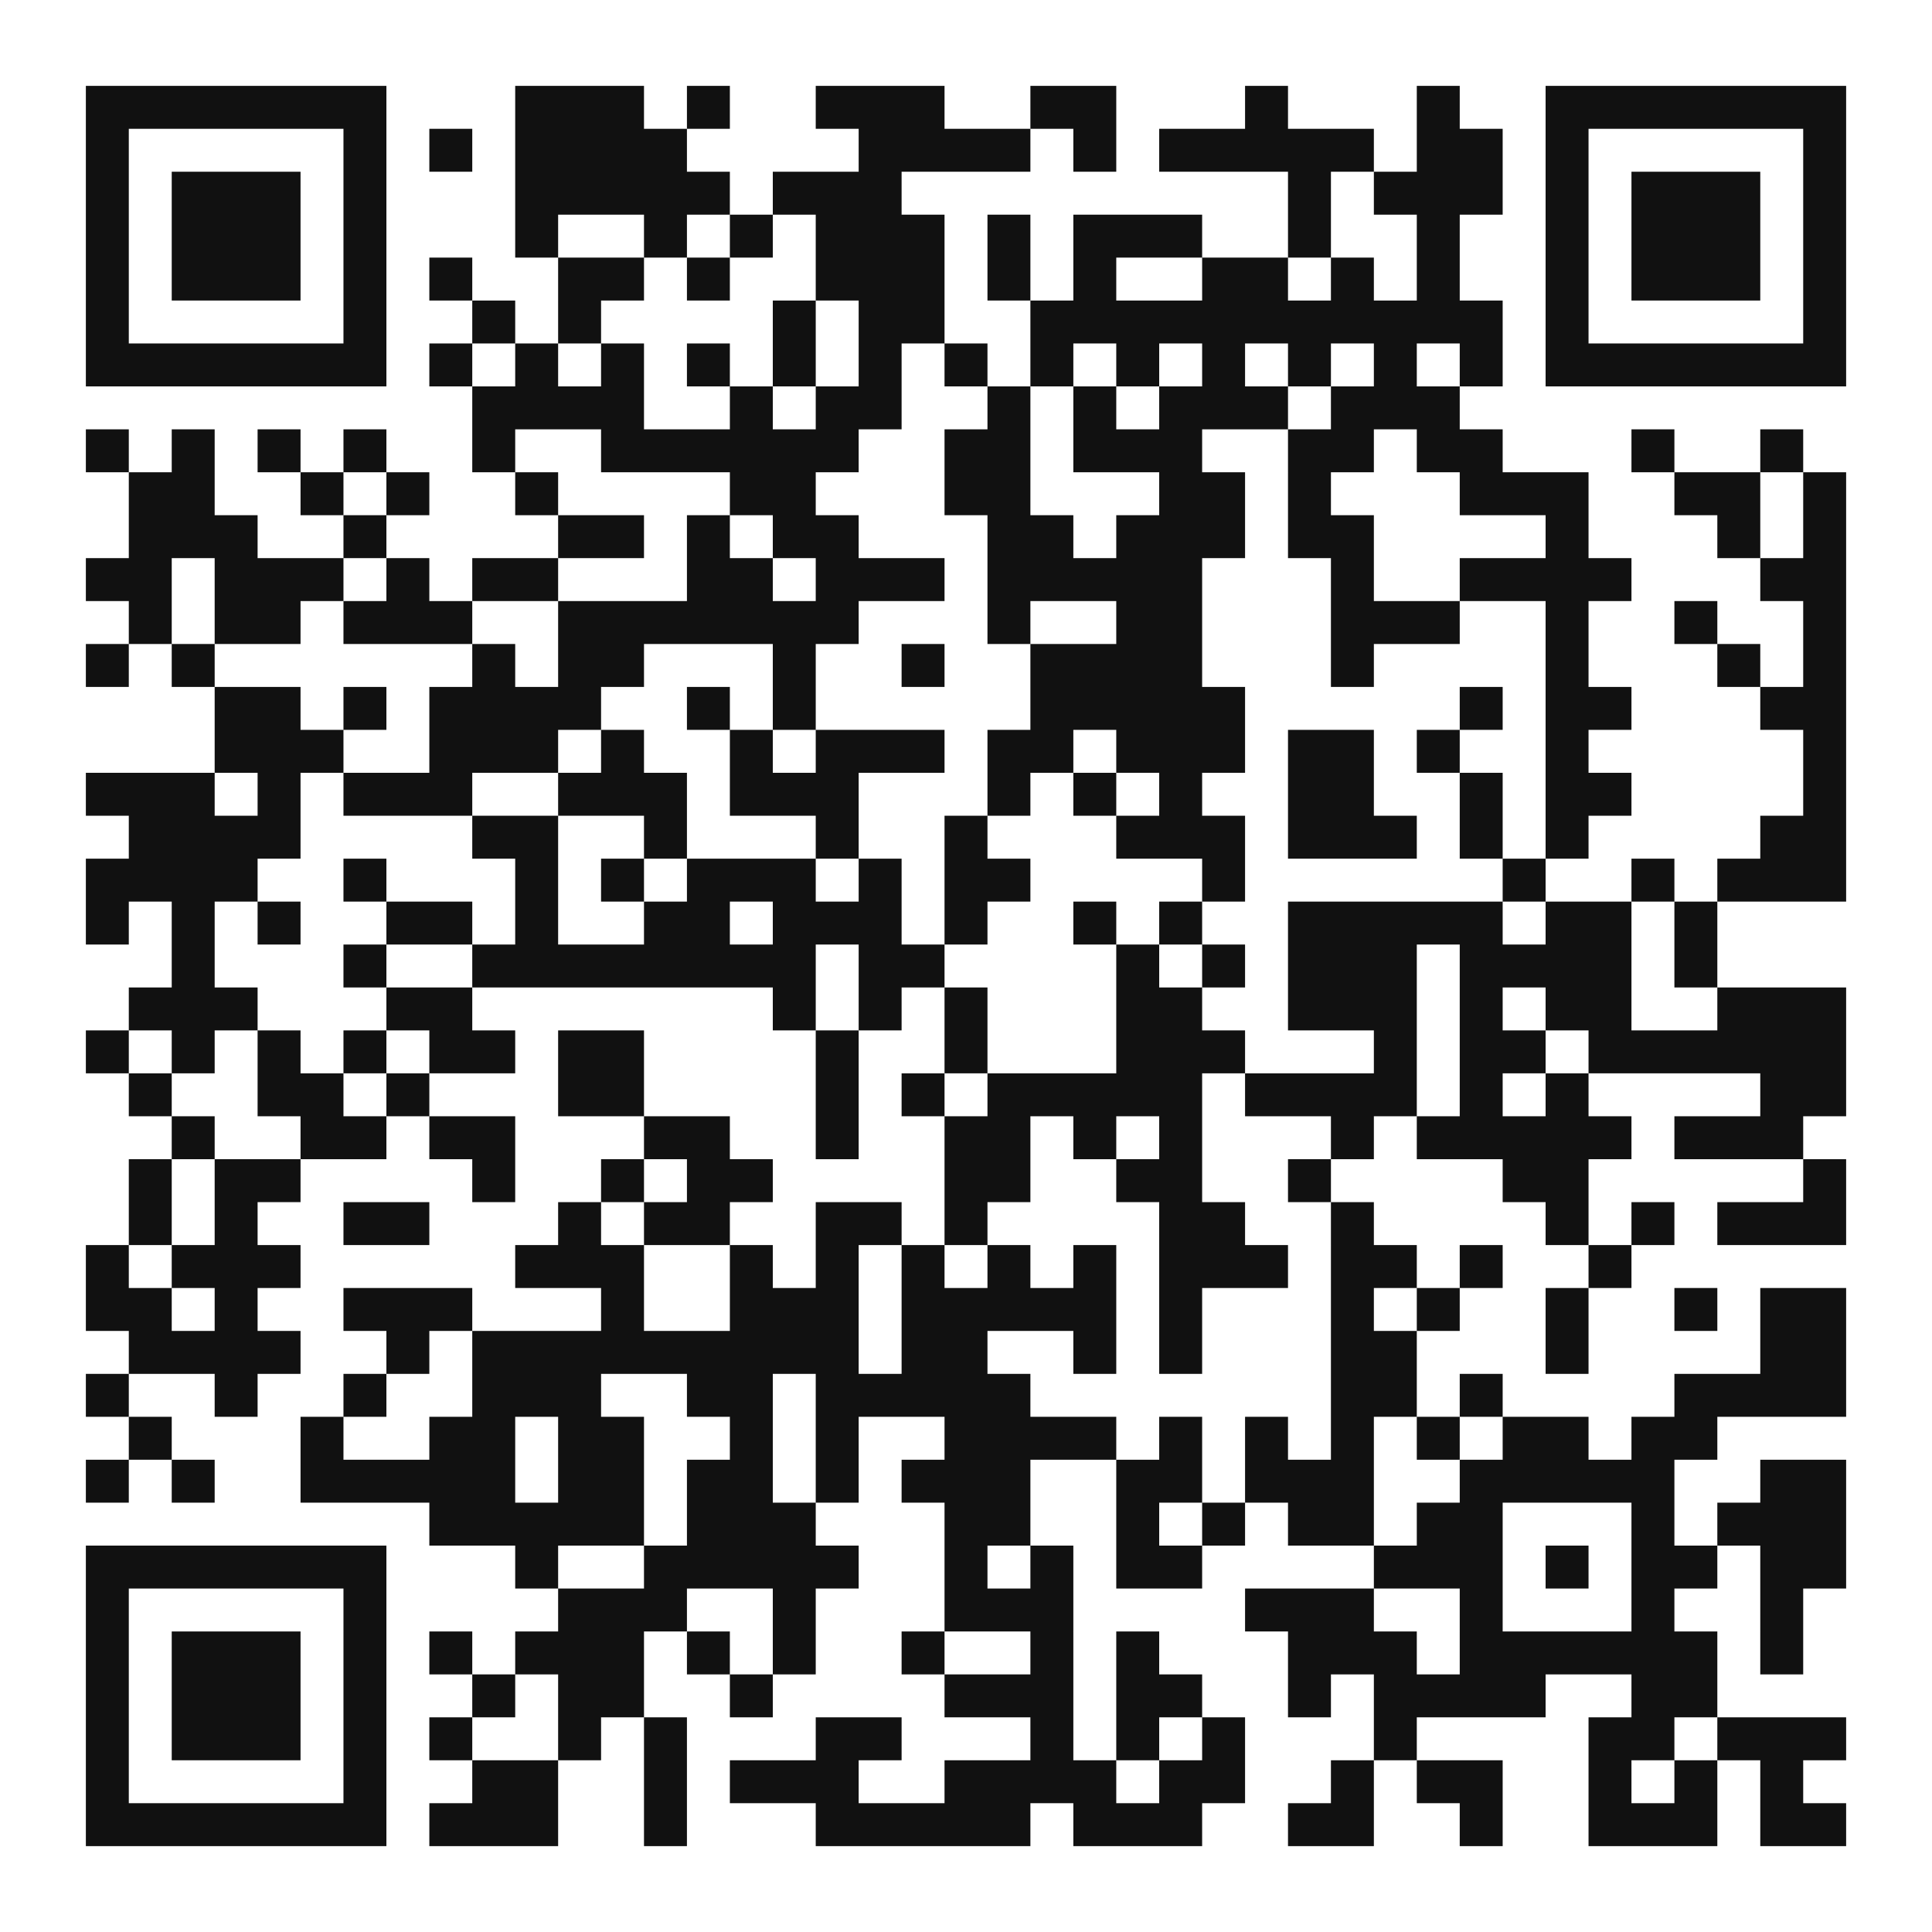
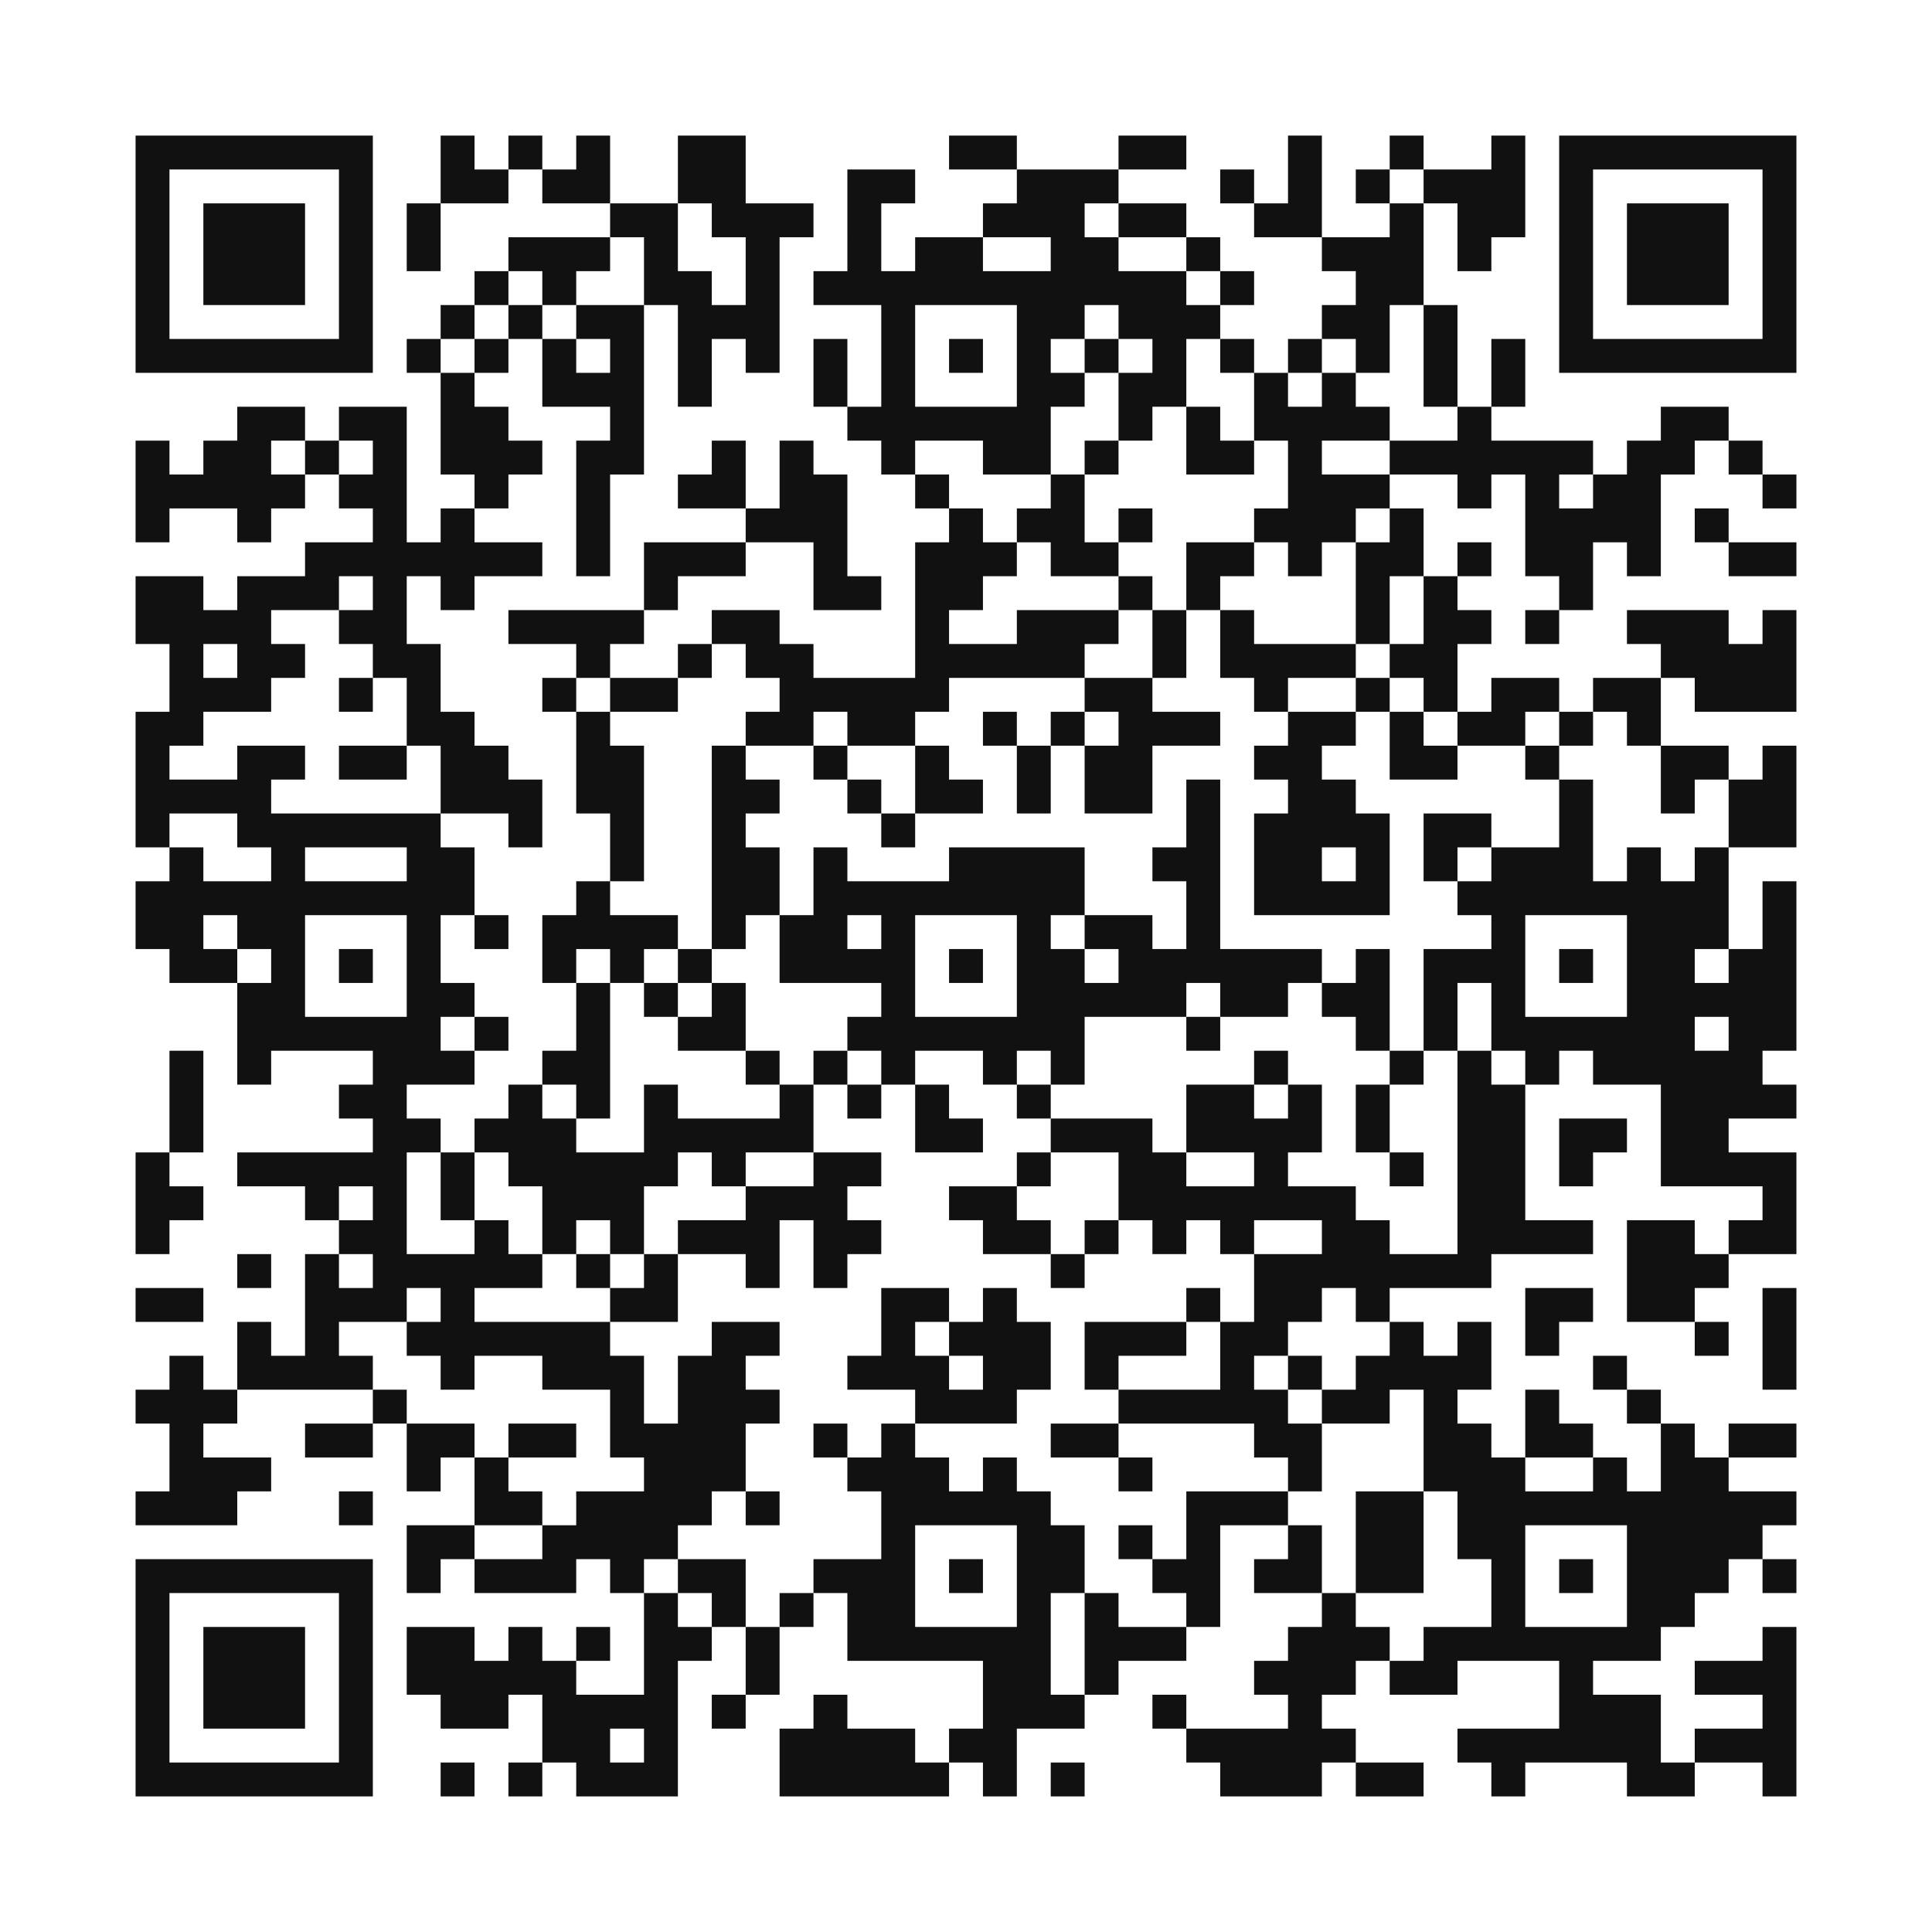
- <svg xmlns="http://www.w3.org/2000/svg" width="270" height="270" class="segno">
+ <svg xmlns="http://www.w3.org/2000/svg" width="342" height="342" class="segno">
  <g transform="scale(6)">
-     <path fill="#fff" d="M0 0h45v45h-45z" />
-     <path class="qrline" stroke="#111" d="M2 2.5h7m3 0h3m1 0h1m2 0h3m2 0h2m3 0h1m3 0h1m2 0h7m-41 1h1m5 0h1m1 0h1m1 0h4m4 0h4m1 0h1m1 0h5m1 0h2m1 0h1m5 0h1m-41 1h1m1 0h3m1 0h1m3 0h5m1 0h3m9 0h1m1 0h3m1 0h1m1 0h3m1 0h1m-41 1h1m1 0h3m1 0h1m3 0h1m2 0h1m1 0h1m1 0h3m1 0h1m1 0h3m2 0h1m2 0h1m2 0h1m1 0h3m1 0h1m-41 1h1m1 0h3m1 0h1m1 0h1m2 0h2m1 0h1m2 0h3m1 0h1m1 0h1m2 0h2m1 0h1m1 0h1m2 0h1m1 0h3m1 0h1m-41 1h1m5 0h1m2 0h1m1 0h1m4 0h1m1 0h2m2 0h11m1 0h1m5 0h1m-41 1h7m1 0h1m1 0h1m1 0h1m1 0h1m1 0h1m1 0h1m1 0h1m1 0h1m1 0h1m1 0h1m1 0h1m1 0h1m1 0h1m1 0h7m-32 1h4m2 0h1m1 0h2m2 0h1m1 0h1m1 0h3m1 0h3m-32 1h1m1 0h1m1 0h1m1 0h1m2 0h1m2 0h6m2 0h2m1 0h3m2 0h2m1 0h2m3 0h1m2 0h1m-39 1h2m2 0h1m1 0h1m2 0h1m4 0h2m3 0h2m3 0h2m1 0h1m3 0h3m2 0h2m1 0h1m-40 1h3m2 0h1m4 0h2m1 0h1m1 0h2m3 0h2m1 0h3m1 0h2m4 0h1m3 0h1m1 0h1m-41 1h2m1 0h3m1 0h1m1 0h2m3 0h2m1 0h3m1 0h5m3 0h1m2 0h4m3 0h2m-40 1h1m1 0h2m1 0h3m2 0h7m3 0h1m2 0h2m3 0h3m2 0h1m2 0h1m2 0h1m-41 1h1m1 0h1m6 0h1m1 0h2m3 0h1m2 0h1m2 0h4m3 0h1m4 0h1m3 0h1m1 0h1m-38 1h2m1 0h1m1 0h4m2 0h1m1 0h1m5 0h5m5 0h1m1 0h2m3 0h2m-38 1h3m2 0h3m1 0h1m2 0h1m1 0h3m1 0h2m1 0h3m1 0h2m1 0h1m2 0h1m5 0h1m-41 1h3m1 0h1m1 0h3m2 0h3m1 0h3m3 0h1m1 0h1m1 0h1m2 0h2m2 0h1m1 0h2m4 0h1m-40 1h4m4 0h2m2 0h1m3 0h1m2 0h1m3 0h3m1 0h3m1 0h1m1 0h1m4 0h2m-41 1h4m2 0h1m3 0h1m1 0h1m1 0h3m1 0h1m1 0h2m4 0h1m6 0h1m2 0h1m1 0h3m-41 1h1m1 0h1m1 0h1m2 0h2m1 0h1m2 0h2m1 0h3m1 0h1m2 0h1m1 0h1m2 0h5m1 0h2m1 0h1m-36 1h1m3 0h1m2 0h8m1 0h2m4 0h1m1 0h1m1 0h3m1 0h4m1 0h1m-37 1h3m3 0h2m7 0h1m1 0h1m1 0h1m3 0h2m2 0h3m1 0h1m1 0h2m2 0h3m-41 1h1m1 0h1m1 0h1m1 0h1m1 0h2m1 0h2m4 0h1m2 0h1m3 0h3m3 0h1m1 0h2m1 0h6m-40 1h1m2 0h2m1 0h1m3 0h2m4 0h1m1 0h1m1 0h5m1 0h4m1 0h1m1 0h1m4 0h2m-39 1h1m2 0h2m1 0h2m3 0h2m2 0h1m2 0h2m1 0h1m1 0h1m3 0h1m1 0h5m1 0h3m-39 1h1m1 0h2m4 0h1m2 0h1m1 0h2m4 0h2m2 0h2m2 0h1m4 0h2m5 0h1m-40 1h1m1 0h1m2 0h2m3 0h1m1 0h2m2 0h2m1 0h1m4 0h2m2 0h1m4 0h1m1 0h1m1 0h3m-41 1h1m1 0h3m5 0h3m2 0h1m1 0h1m1 0h1m1 0h1m1 0h1m1 0h3m1 0h2m1 0h1m2 0h1m-36 1h2m1 0h1m2 0h3m3 0h1m2 0h3m1 0h5m1 0h1m3 0h1m1 0h1m2 0h1m2 0h1m1 0h2m-40 1h4m2 0h1m1 0h9m1 0h2m2 0h1m1 0h1m3 0h2m3 0h1m4 0h2m-41 1h1m2 0h1m2 0h1m2 0h3m2 0h2m1 0h5m7 0h2m1 0h1m4 0h4m-40 1h1m3 0h1m2 0h2m1 0h2m2 0h1m1 0h1m2 0h4m1 0h1m1 0h1m1 0h1m1 0h1m1 0h2m1 0h2m-38 1h1m1 0h1m2 0h5m1 0h2m1 0h2m1 0h1m1 0h3m2 0h2m1 0h3m2 0h5m2 0h2m-33 1h5m1 0h3m3 0h2m2 0h1m1 0h1m1 0h2m1 0h2m3 0h1m1 0h3m-41 1h7m3 0h1m2 0h5m2 0h1m1 0h1m1 0h2m4 0h3m1 0h1m1 0h2m1 0h2m-41 1h1m5 0h1m4 0h3m2 0h1m3 0h3m4 0h3m2 0h1m3 0h1m2 0h1m-40 1h1m1 0h3m1 0h1m1 0h1m1 0h3m1 0h1m1 0h1m2 0h1m2 0h1m1 0h1m3 0h3m1 0h6m1 0h1m-40 1h1m1 0h3m1 0h1m2 0h1m1 0h2m2 0h1m4 0h3m1 0h2m2 0h1m1 0h4m2 0h2m-38 1h1m1 0h3m1 0h1m1 0h1m2 0h1m1 0h1m3 0h2m3 0h1m1 0h1m1 0h1m3 0h1m4 0h2m1 0h3m-41 1h1m5 0h1m2 0h2m2 0h1m1 0h3m2 0h4m1 0h2m2 0h1m1 0h2m2 0h1m1 0h1m1 0h1m-40 1h7m1 0h3m2 0h1m3 0h5m1 0h3m2 0h2m2 0h1m2 0h3m1 0h2" />
+     <path fill="#fff" d="M0 0h57v57h-57z" />
+     <path class="qrline" stroke="#111" d="M4 4.5h7m2 0h1m1 0h1m1 0h1m2 0h2m6 0h2m3 0h2m3 0h1m2 0h1m2 0h1m1 0h7m-49 1h1m5 0h1m2 0h2m1 0h2m2 0h2m3 0h2m3 0h3m3 0h1m1 0h1m1 0h1m1 0h3m1 0h1m5 0h1m-49 1h1m1 0h3m1 0h1m1 0h1m5 0h2m1 0h3m1 0h1m3 0h3m1 0h2m2 0h2m2 0h1m1 0h2m1 0h1m1 0h3m1 0h1m-49 1h1m1 0h3m1 0h1m1 0h1m2 0h3m1 0h1m2 0h1m2 0h1m1 0h2m2 0h2m2 0h1m3 0h3m1 0h1m2 0h1m1 0h3m1 0h1m-49 1h1m1 0h3m1 0h1m3 0h1m1 0h1m2 0h2m1 0h1m1 0h11m1 0h1m3 0h2m4 0h1m1 0h3m1 0h1m-49 1h1m5 0h1m2 0h1m1 0h1m1 0h2m1 0h3m3 0h1m3 0h2m1 0h3m3 0h2m1 0h1m3 0h1m5 0h1m-49 1h7m1 0h1m1 0h1m1 0h1m1 0h1m1 0h1m1 0h1m1 0h1m1 0h1m1 0h1m1 0h1m1 0h1m1 0h1m1 0h1m1 0h1m1 0h1m1 0h1m1 0h1m1 0h7m-40 1h1m2 0h3m1 0h1m3 0h1m1 0h1m3 0h2m1 0h2m2 0h1m1 0h1m2 0h1m1 0h1m-38 1h2m1 0h2m1 0h2m3 0h1m6 0h6m2 0h1m1 0h1m1 0h4m2 0h1m5 0h2m-47 1h1m1 0h2m1 0h1m1 0h1m1 0h3m1 0h2m2 0h1m1 0h1m2 0h1m2 0h2m1 0h1m2 0h2m1 0h1m2 0h6m1 0h2m1 0h1m-48 1h5m1 0h2m2 0h1m2 0h1m2 0h2m1 0h2m2 0h1m3 0h1m6 0h3m2 0h1m1 0h1m1 0h2m3 0h1m-49 1h1m2 0h1m3 0h1m1 0h1m3 0h1m4 0h3m3 0h1m1 0h2m1 0h1m3 0h3m1 0h1m3 0h4m1 0h1m-42 1h7m1 0h1m1 0h3m2 0h1m2 0h3m1 0h2m2 0h2m1 0h1m1 0h2m1 0h1m1 0h2m1 0h1m2 0h2m-49 1h2m1 0h3m1 0h1m1 0h1m5 0h1m4 0h2m1 0h2m4 0h1m1 0h1m4 0h1m1 0h1m3 0h1m-43 1h4m2 0h2m3 0h4m2 0h2m4 0h1m2 0h3m1 0h1m1 0h1m3 0h1m1 0h2m1 0h1m2 0h3m1 0h1m-48 1h1m1 0h2m2 0h2m4 0h1m2 0h1m1 0h2m3 0h5m2 0h1m1 0h4m1 0h2m6 0h4m-48 1h3m2 0h1m1 0h1m3 0h1m1 0h2m3 0h5m4 0h2m3 0h1m2 0h1m1 0h1m1 0h2m1 0h2m1 0h3m-49 1h2m6 0h2m3 0h1m4 0h2m1 0h2m2 0h1m1 0h1m1 0h3m2 0h2m1 0h1m1 0h2m1 0h1m1 0h1m-45 1h1m2 0h2m1 0h2m1 0h2m2 0h2m2 0h1m2 0h1m2 0h1m2 0h1m1 0h2m3 0h2m2 0h2m2 0h1m3 0h2m1 0h1m-49 1h4m5 0h3m1 0h2m2 0h2m2 0h1m1 0h2m1 0h1m1 0h2m1 0h1m2 0h2m6 0h1m2 0h1m1 0h2m-49 1h1m2 0h6m2 0h1m2 0h1m2 0h1m4 0h1m8 0h1m1 0h4m1 0h2m2 0h1m4 0h2m-48 1h1m2 0h1m3 0h2m4 0h1m2 0h2m1 0h1m3 0h4m2 0h2m1 0h2m1 0h1m1 0h1m1 0h3m1 0h1m1 0h1m-47 1h10m3 0h1m3 0h2m1 0h8m3 0h1m1 0h4m2 0h8m1 0h1m-49 1h2m1 0h2m3 0h1m1 0h1m1 0h4m1 0h1m1 0h2m1 0h1m3 0h1m1 0h2m1 0h1m8 0h1m3 0h3m1 0h1m-48 1h2m1 0h1m1 0h1m1 0h1m3 0h1m1 0h1m1 0h1m2 0h4m1 0h1m1 0h2m1 0h6m1 0h1m1 0h3m1 0h1m1 0h2m1 0h2m-46 1h2m3 0h2m3 0h1m1 0h1m1 0h1m4 0h1m3 0h5m1 0h2m1 0h2m1 0h1m1 0h1m3 0h5m-46 1h6m1 0h1m2 0h1m2 0h2m3 0h7m3 0h1m4 0h1m1 0h1m1 0h6m1 0h2m-48 1h1m1 0h1m3 0h3m2 0h2m4 0h1m1 0h1m1 0h1m2 0h1m1 0h1m5 0h1m3 0h1m1 0h1m1 0h1m1 0h5m-47 1h1m4 0h2m3 0h1m1 0h1m1 0h1m3 0h1m1 0h1m1 0h1m2 0h1m4 0h2m1 0h1m1 0h1m2 0h2m4 0h4m-48 1h1m5 0h2m1 0h3m2 0h5m3 0h2m2 0h3m1 0h4m1 0h1m2 0h2m1 0h2m1 0h2m-47 1h1m2 0h5m1 0h1m1 0h5m1 0h1m2 0h2m4 0h1m2 0h2m2 0h1m3 0h1m1 0h2m1 0h1m2 0h4m-49 1h2m3 0h1m1 0h1m1 0h1m2 0h3m3 0h3m3 0h2m3 0h7m3 0h2m7 0h1m-49 1h1m5 0h2m2 0h1m1 0h1m1 0h1m1 0h3m1 0h2m3 0h2m1 0h1m1 0h1m1 0h1m2 0h2m2 0h4m1 0h2m1 0h2m-46 1h1m1 0h1m1 0h5m1 0h1m1 0h1m2 0h1m1 0h1m6 0h1m5 0h7m4 0h3m-47 1h2m3 0h3m1 0h1m4 0h2m6 0h2m1 0h1m5 0h1m1 0h2m1 0h1m4 0h2m1 0h2m2 0h1m-46 1h1m1 0h1m2 0h6m3 0h2m3 0h1m1 0h3m1 0h3m1 0h2m3 0h1m1 0h1m1 0h1m4 0h1m1 0h1m-48 1h1m1 0h4m2 0h1m2 0h3m1 0h2m3 0h3m1 0h2m1 0h1m3 0h1m1 0h1m1 0h4m3 0h1m4 0h1m-49 1h3m4 0h1m6 0h1m1 0h3m4 0h3m3 0h5m1 0h2m1 0h1m2 0h1m2 0h1m-44 1h1m3 0h2m1 0h2m1 0h2m1 0h4m2 0h1m1 0h1m4 0h2m4 0h2m3 0h2m1 0h2m2 0h1m1 0h2m-48 1h3m4 0h1m1 0h1m4 0h3m3 0h3m1 0h1m3 0h1m4 0h1m3 0h3m2 0h1m1 0h2m-47 1h3m3 0h1m3 0h2m1 0h4m1 0h1m3 0h5m4 0h3m2 0h2m1 0h10m-41 1h2m2 0h4m6 0h1m3 0h2m1 0h1m1 0h1m2 0h1m1 0h2m1 0h2m3 0h4m-48 1h7m1 0h1m1 0h3m1 0h1m1 0h2m2 0h3m1 0h1m1 0h2m2 0h2m1 0h2m1 0h2m2 0h1m1 0h1m1 0h3m1 0h1m-49 1h1m5 0h1m8 0h1m1 0h1m1 0h1m1 0h2m3 0h1m1 0h1m2 0h1m3 0h1m4 0h1m3 0h2m-46 1h1m1 0h3m1 0h1m1 0h2m1 0h1m1 0h1m1 0h2m1 0h1m2 0h6m1 0h3m3 0h3m1 0h7m3 0h1m-49 1h1m1 0h3m1 0h1m1 0h5m2 0h1m2 0h1m6 0h2m1 0h1m4 0h3m1 0h2m3 0h1m3 0h3m-49 1h1m1 0h3m1 0h1m2 0h2m1 0h4m1 0h1m2 0h1m4 0h3m2 0h1m3 0h1m7 0h3m3 0h1m-49 1h1m5 0h1m5 0h2m1 0h1m3 0h4m1 0h2m5 0h5m3 0h6m1 0h3m-49 1h7m2 0h1m1 0h1m1 0h3m3 0h5m1 0h1m1 0h1m4 0h3m1 0h2m2 0h1m3 0h2m2 0h1" />
  </g>
</svg>
